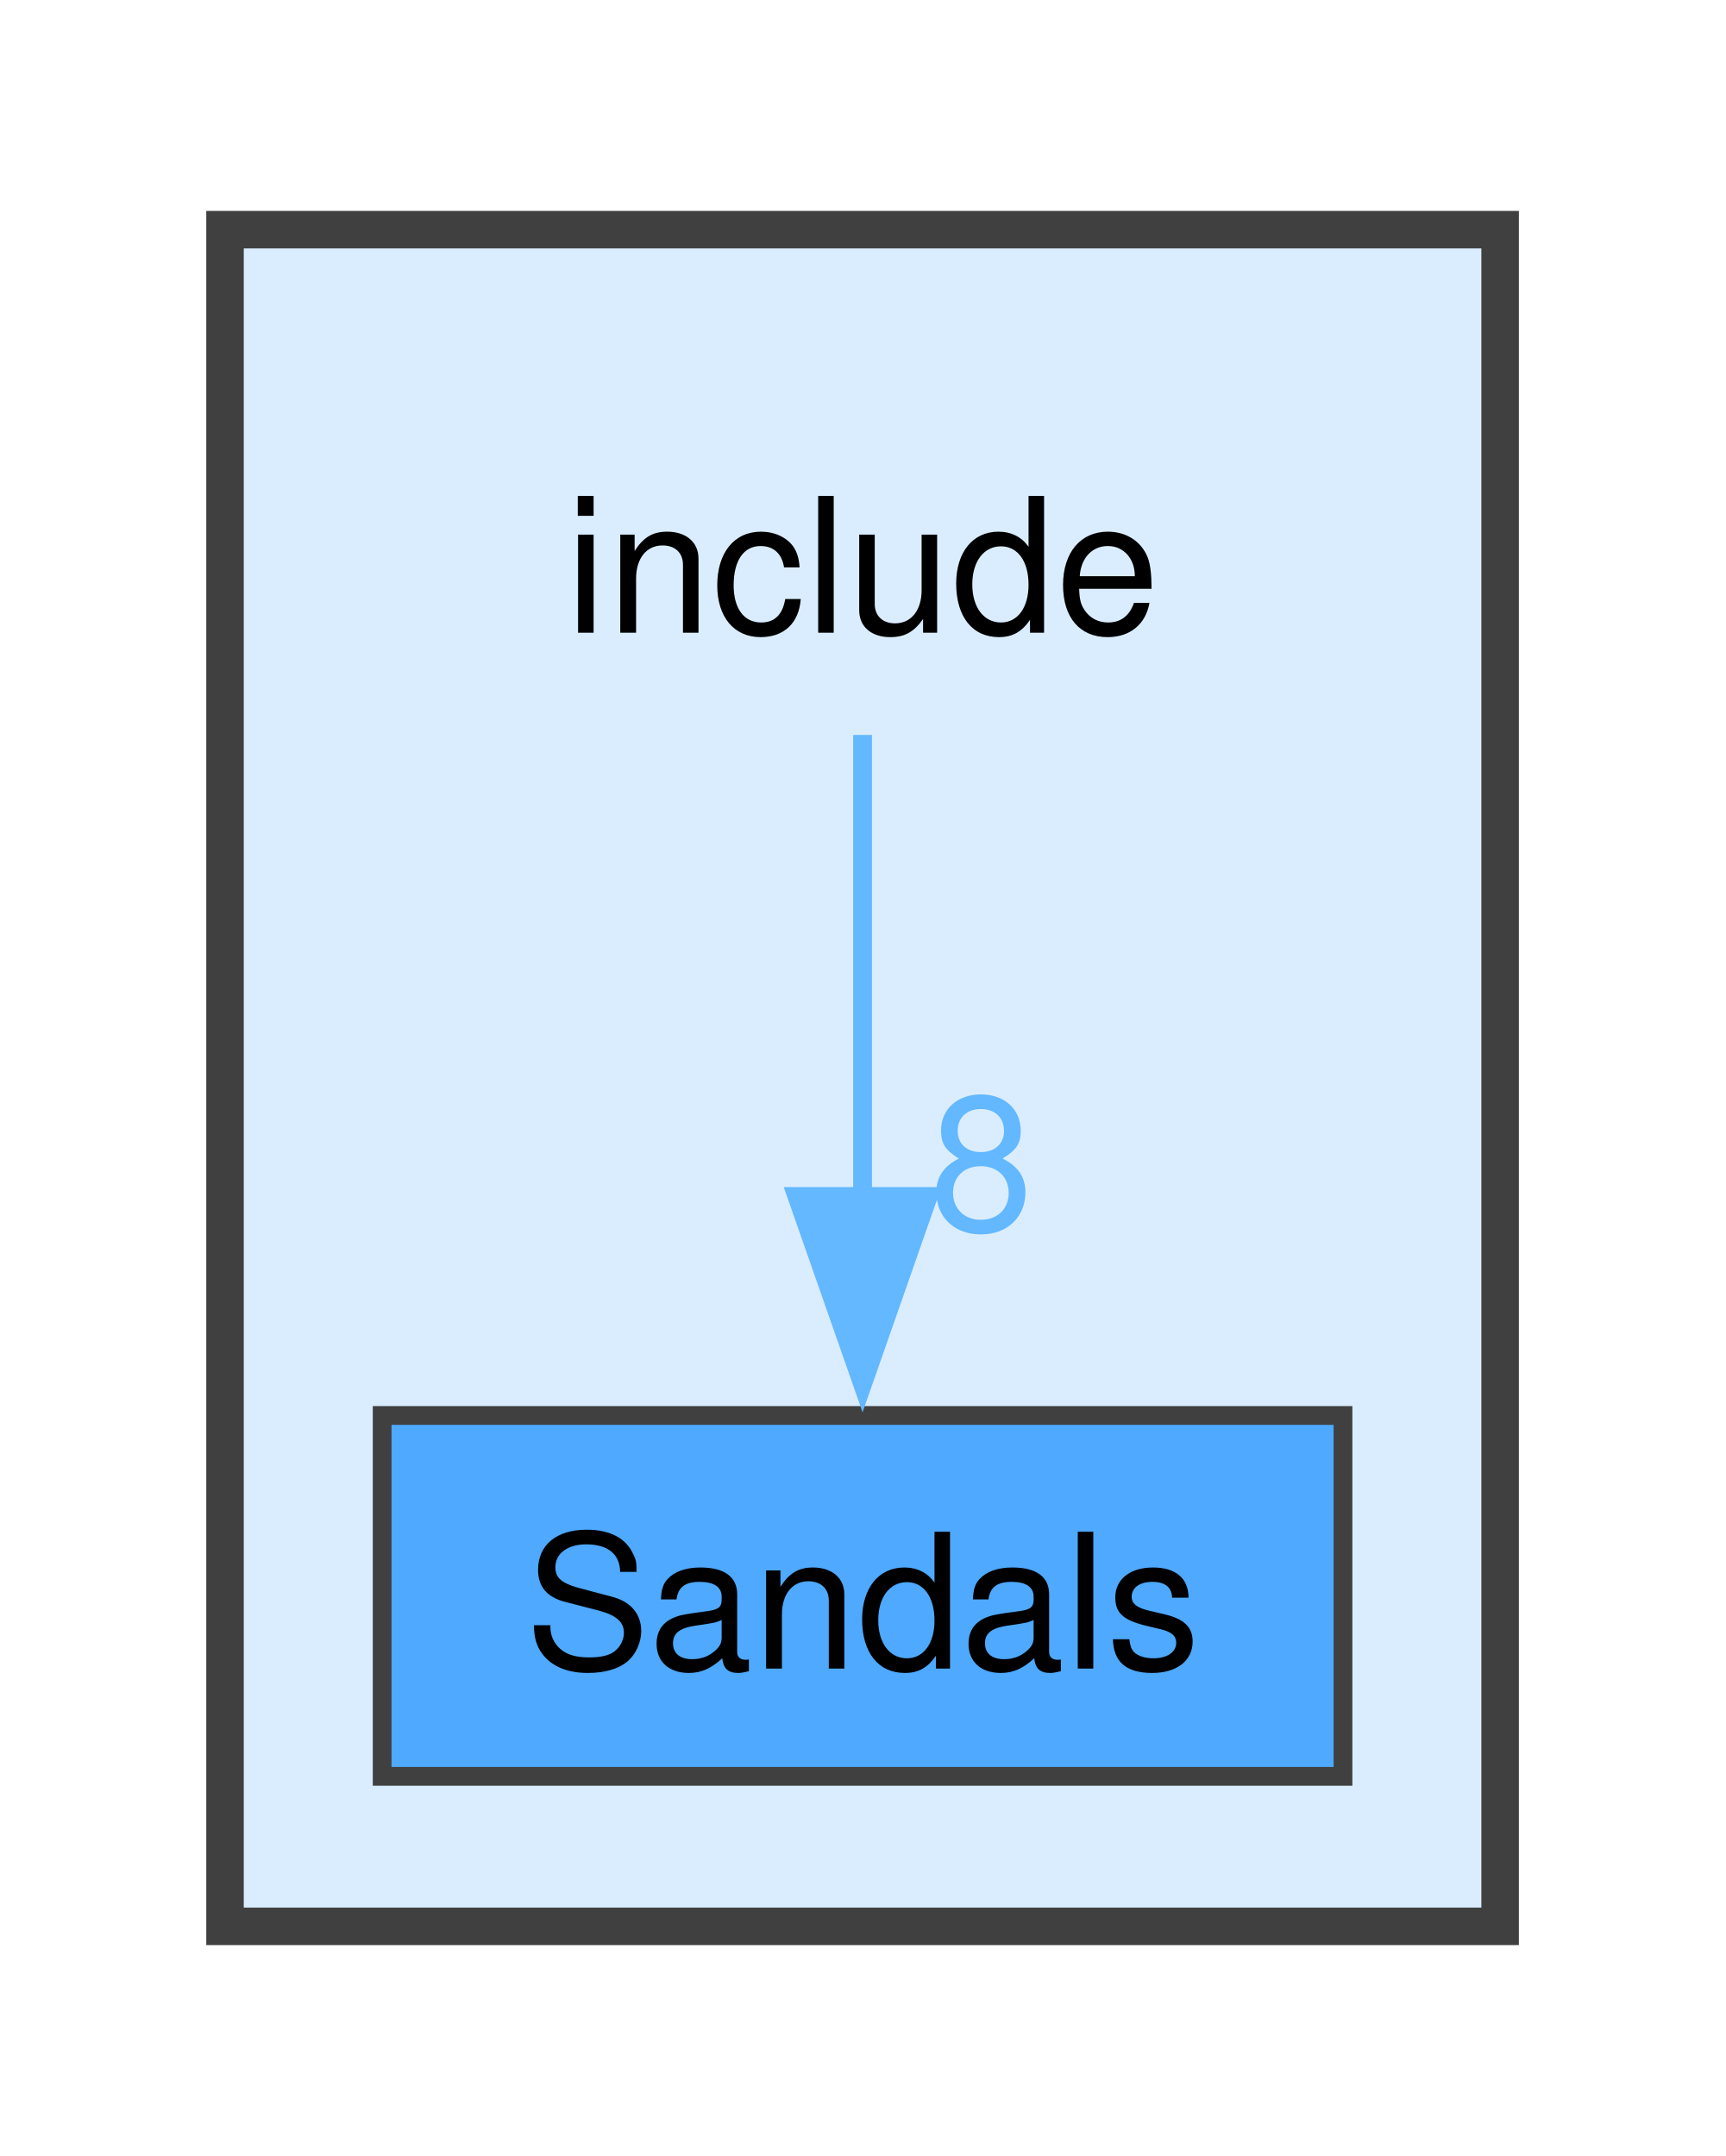
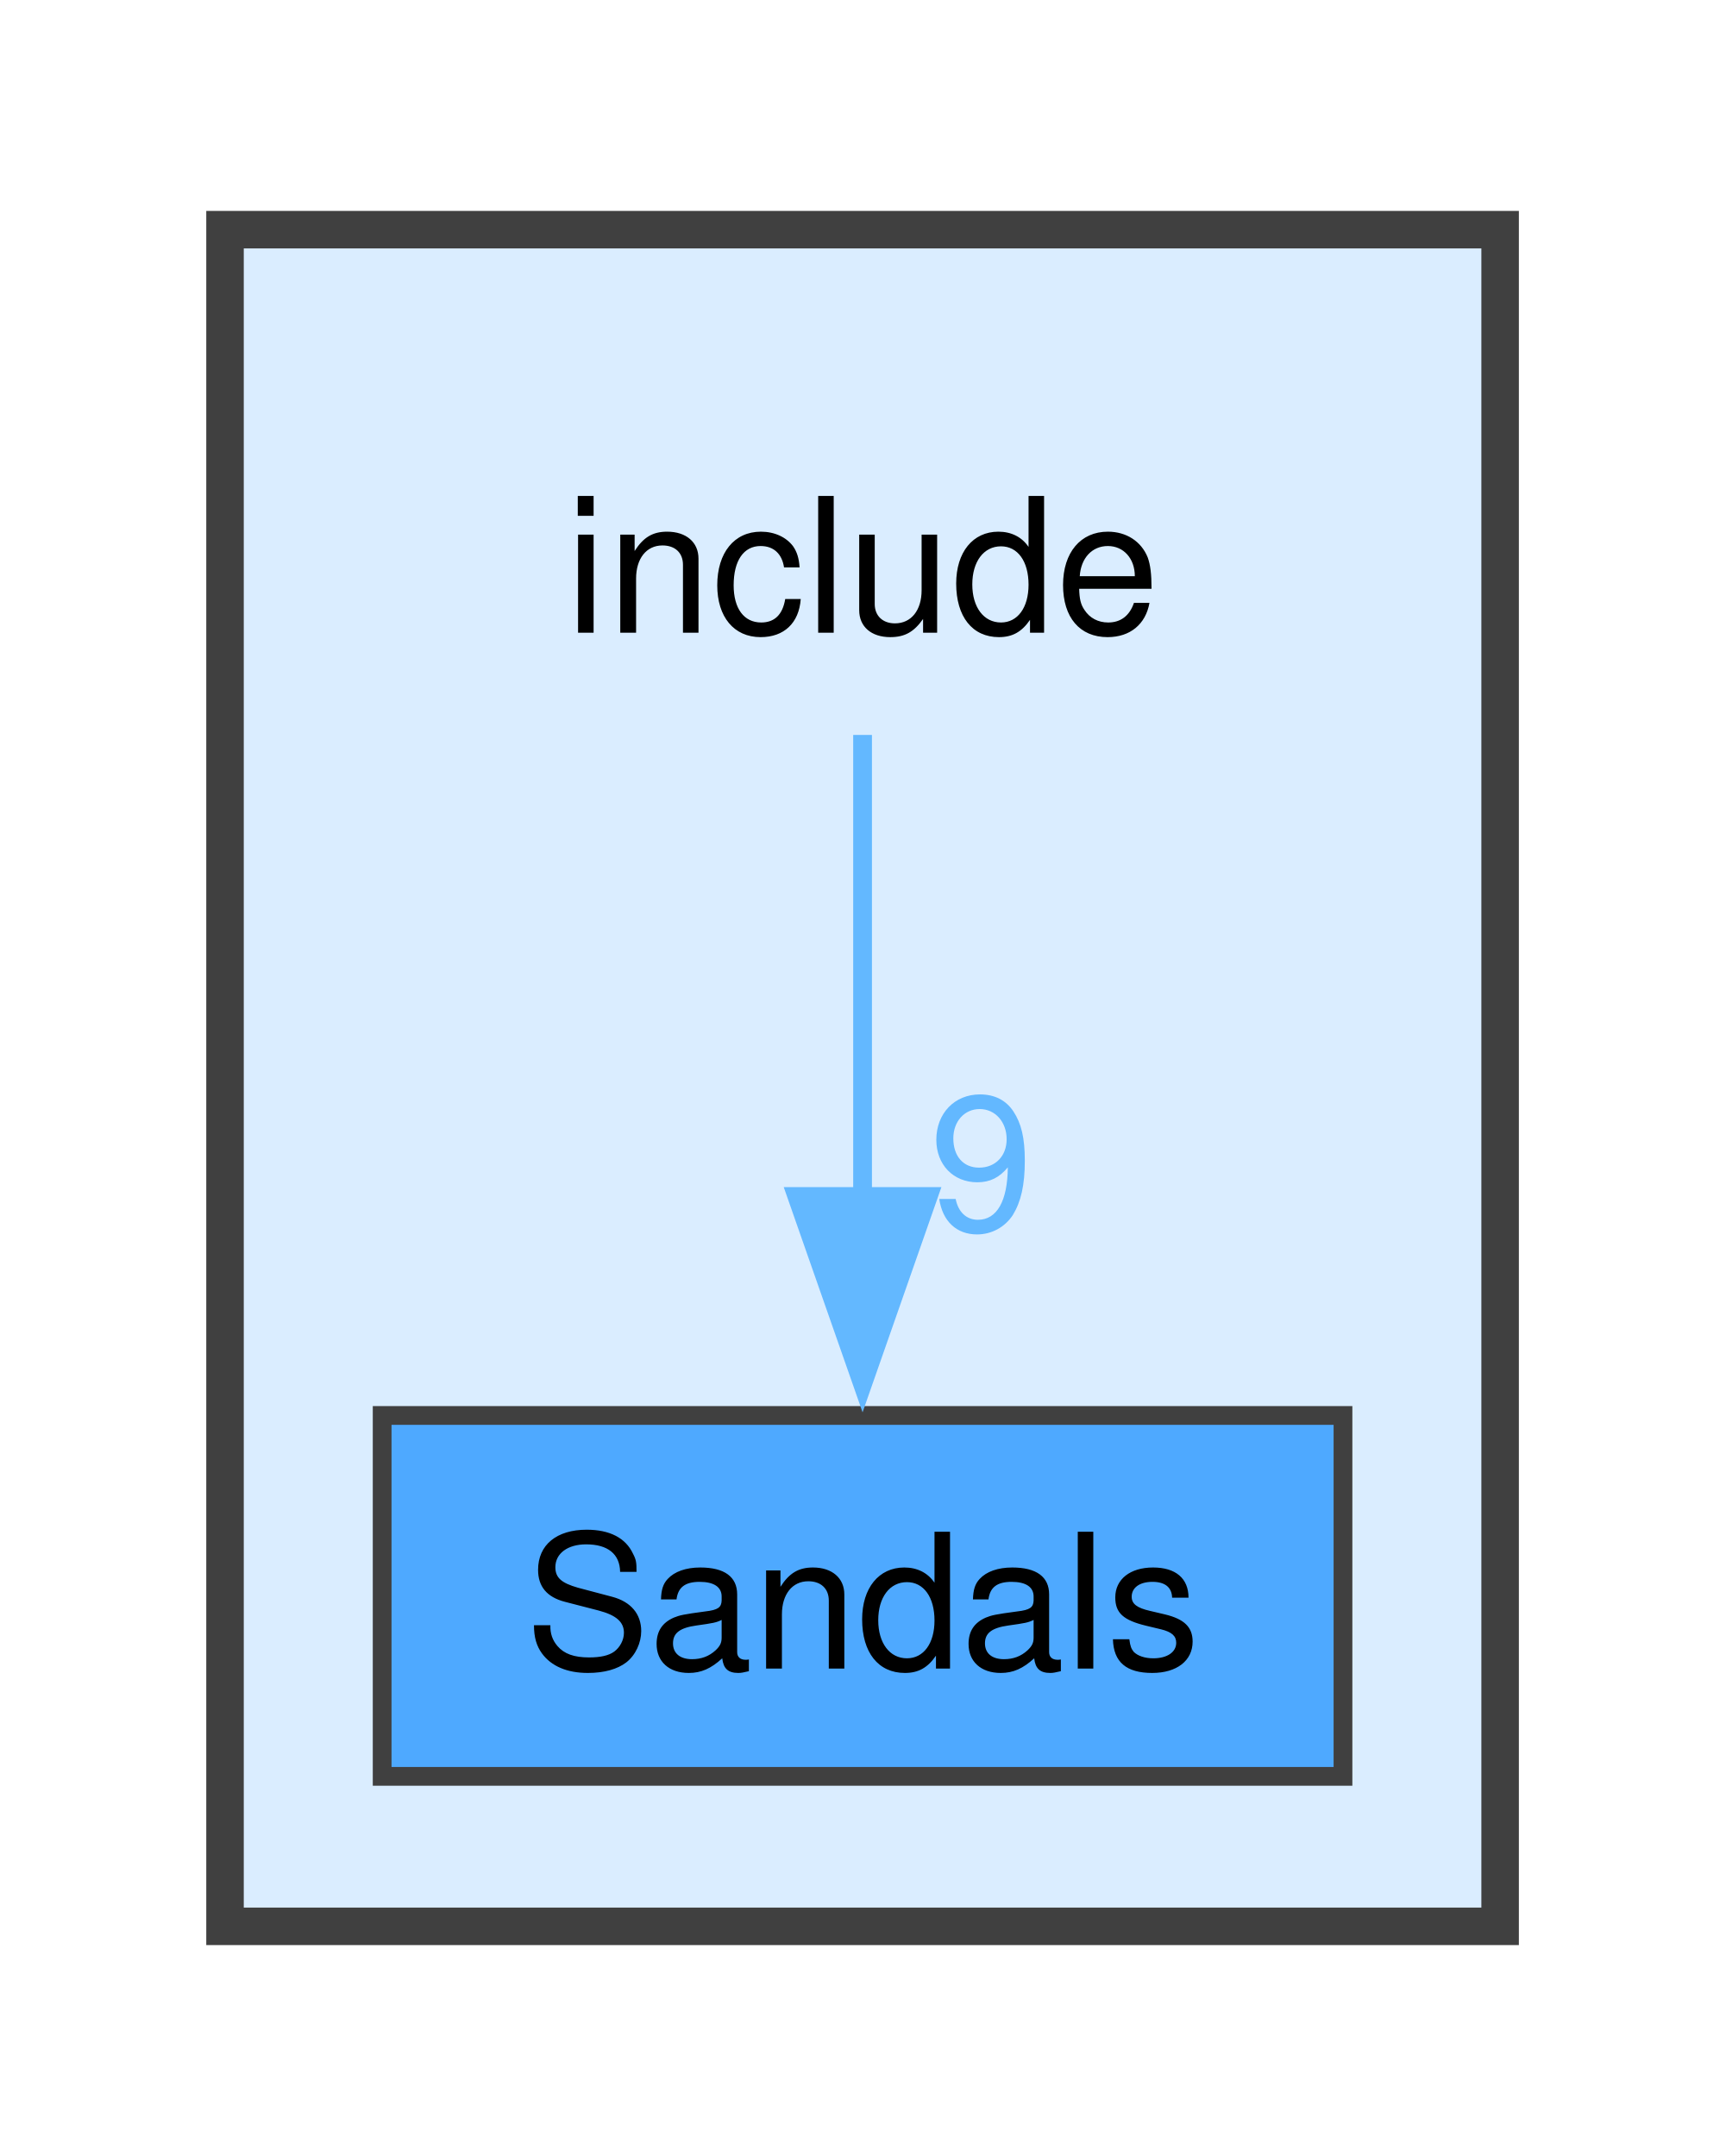
<svg xmlns="http://www.w3.org/2000/svg" xmlns:xlink="http://www.w3.org/1999/xlink" width="92pt" height="115pt" viewBox="0.00 0.00 92.00 114.50">
  <g id="graph0" class="graph" transform="scale(1 1) rotate(0) translate(4 110.5)">
    <g id="clust1" class="cluster">
      <g id="a_clust1">
        <a xlink:href="dir_d44c64559bbebec7f509842c48db8b23.html" target="_top">
          <polygon fill="#daedff" stroke="#404040" stroke-width="2" points="8,-8 8,-98.5 76,-98.5 76,-8 8,-8" />
        </a>
      </g>
    </g>
    <g id="node1" class="node">
      <text text-anchor="middle" x="42" y="-77" font-family="Helvetica,sans-Serif" font-size="10.00">include</text>
    </g>
    <g id="node2" class="node">
      <g id="a_node2">
        <a xlink:href="dir_897bfc2149a094f38e3fcfed941b9c13.html" target="_top" xlink:title="Sandals">
          <polygon fill="#4ea9ff" stroke="#404040" points="67.62,-35.25 16.38,-35.25 16.38,-16 67.62,-16 67.62,-35.25" />
          <text text-anchor="middle" x="42" y="-21.75" font-family="Helvetica,sans-Serif" font-size="10.00">Sandals</text>
        </a>
      </g>
    </g>
    <g id="edge1" class="edge">
      <g id="a_edge1">
        <a xlink:href="dir_000000_000003.html" target="_top">
          <path fill="none" stroke="#63b8ff" d="M42,-71.55C42,-64.95 42,-55.44 42,-46.86" />
          <polygon fill="#63b8ff" stroke="#63b8ff" points="45.5,-46.93 42,-36.93 38.5,-46.93 45.5,-46.93" />
        </a>
      </g>
      <g id="a_edge1-headlabel">
-         <a xlink:href="dir_000000_000003.html" target="_top" xlink:title="8">
-           <text text-anchor="middle" x="48.34" y="-45.14" font-family="Helvetica,sans-Serif" font-size="10.00" fill="#63b8ff">8</text>
+         <a xlink:href="dir_000000_000003.html" target="_top" xlink:title="9">
+           <text text-anchor="middle" x="48.34" y="-45.14" font-family="Helvetica,sans-Serif" font-size="10.00" fill="#63b8ff">9</text>
        </a>
      </g>
    </g>
  </g>
</svg>
